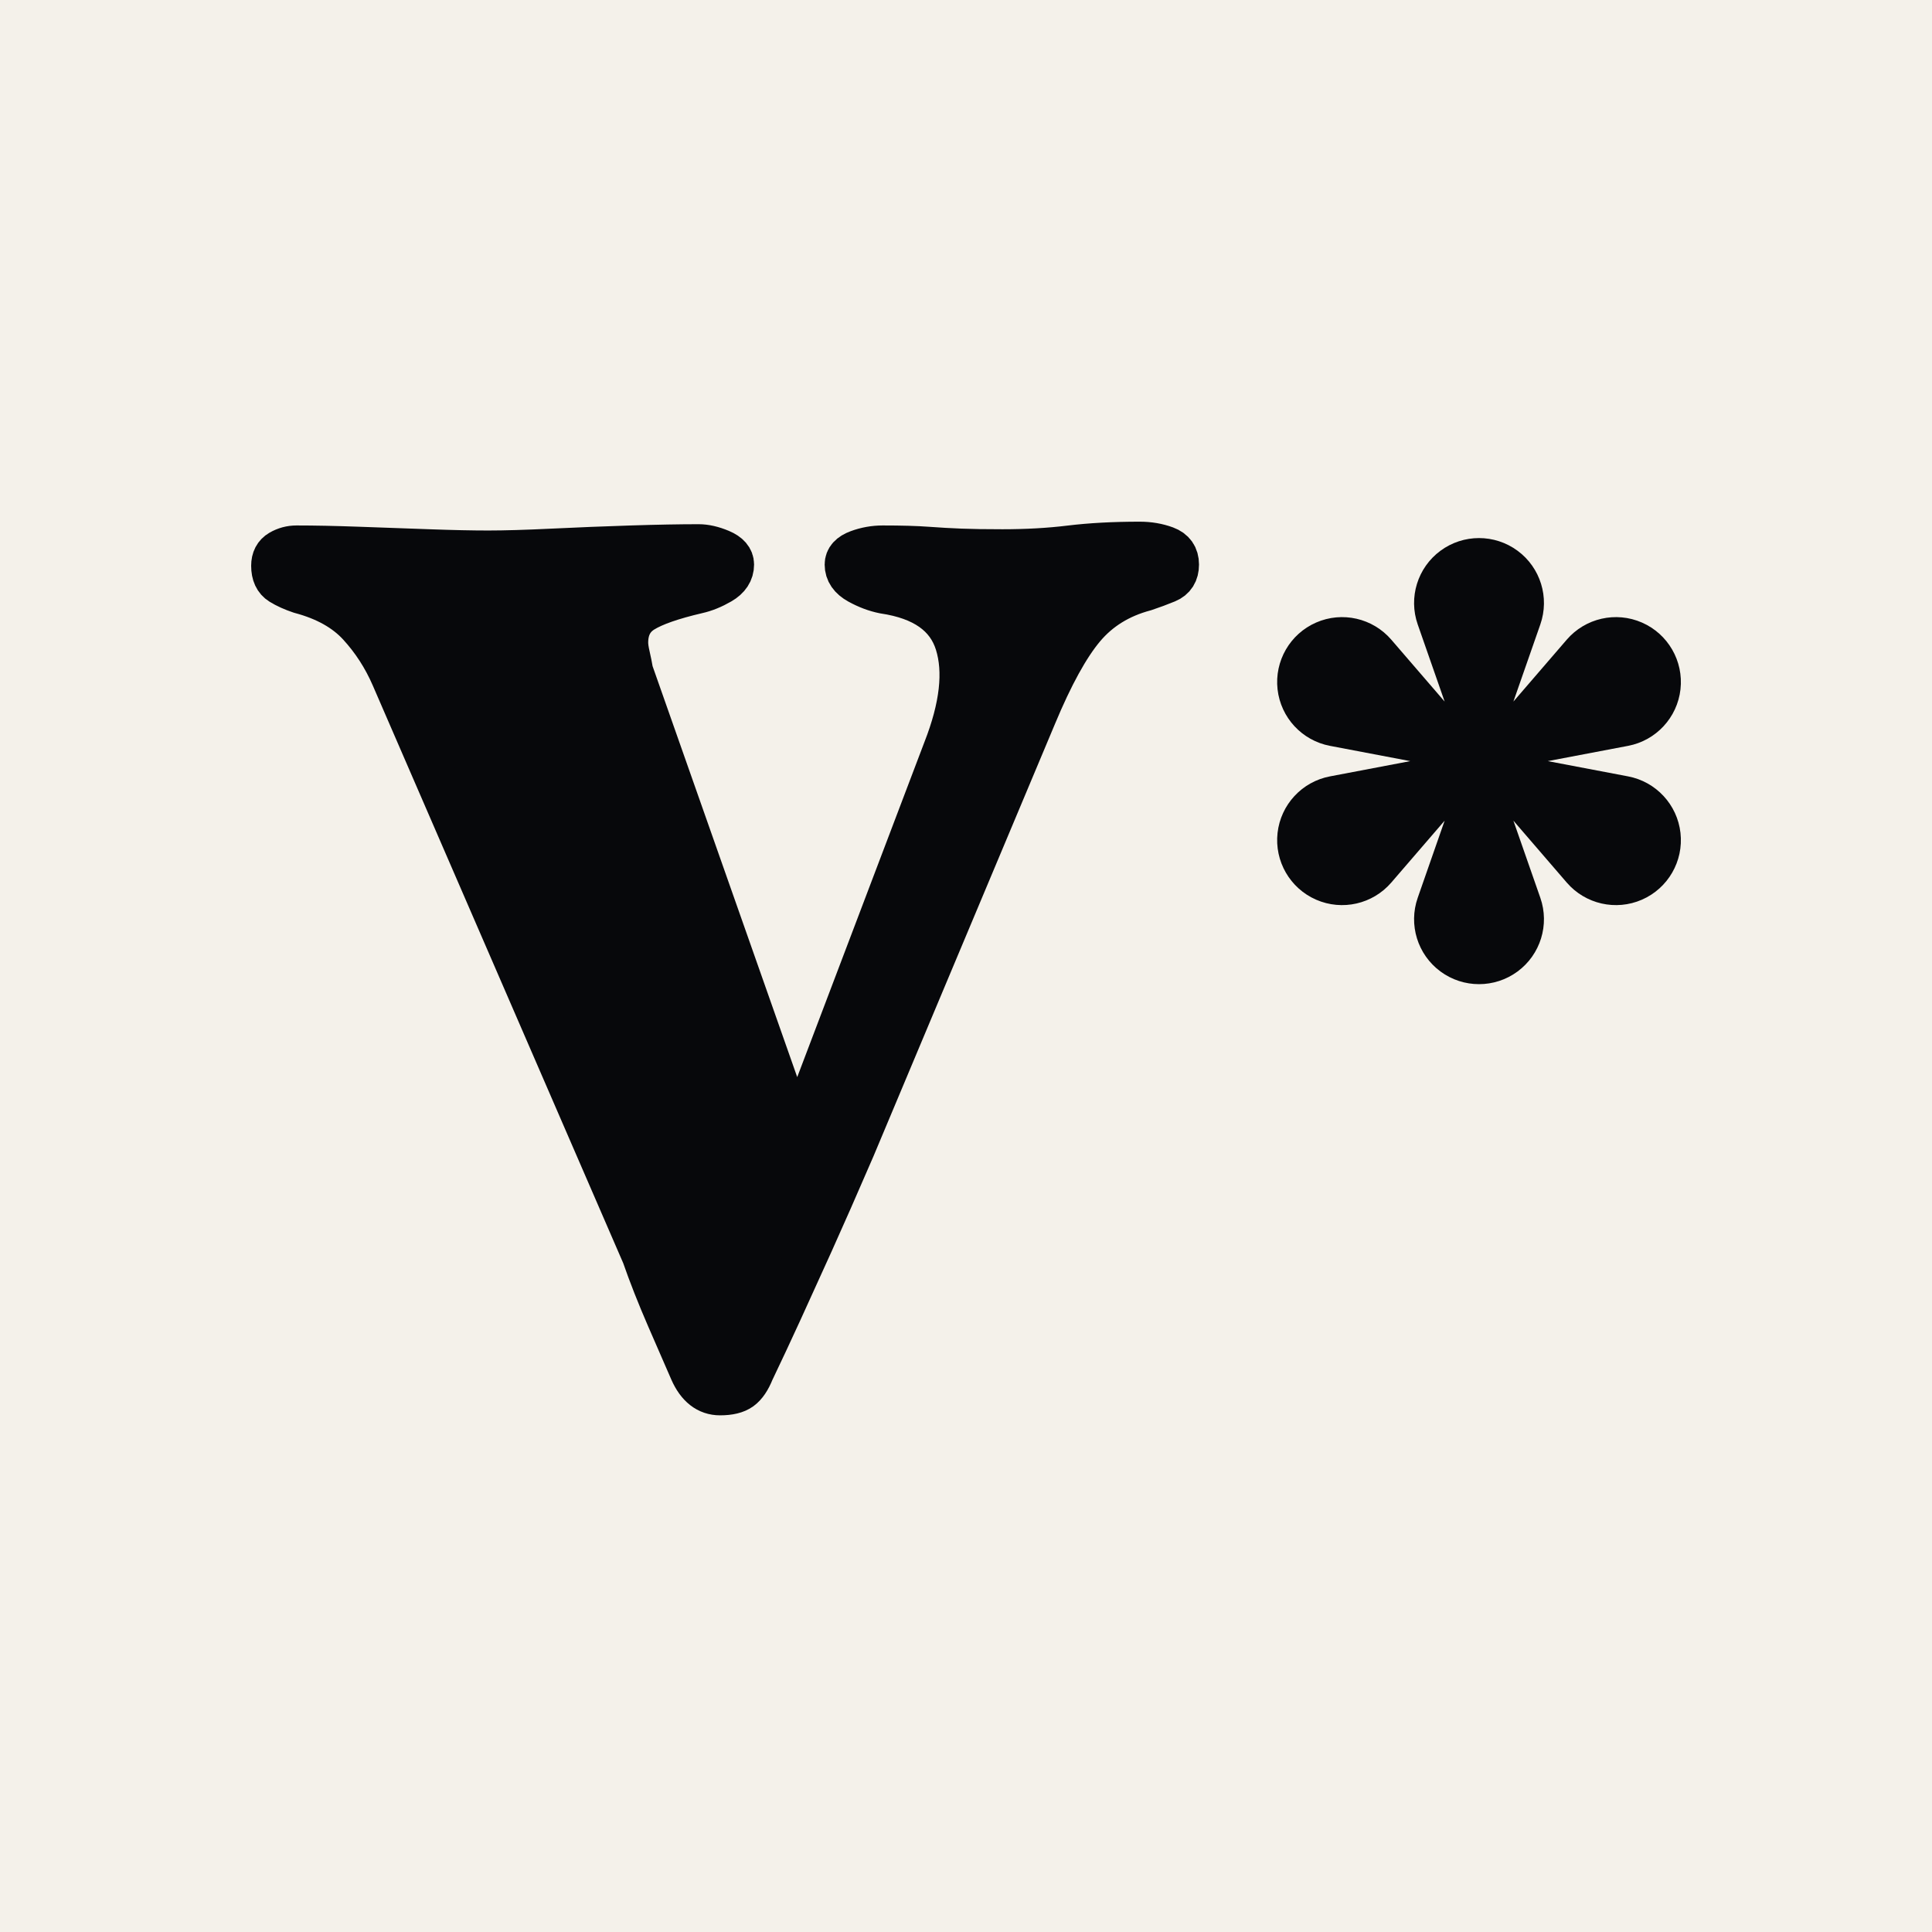
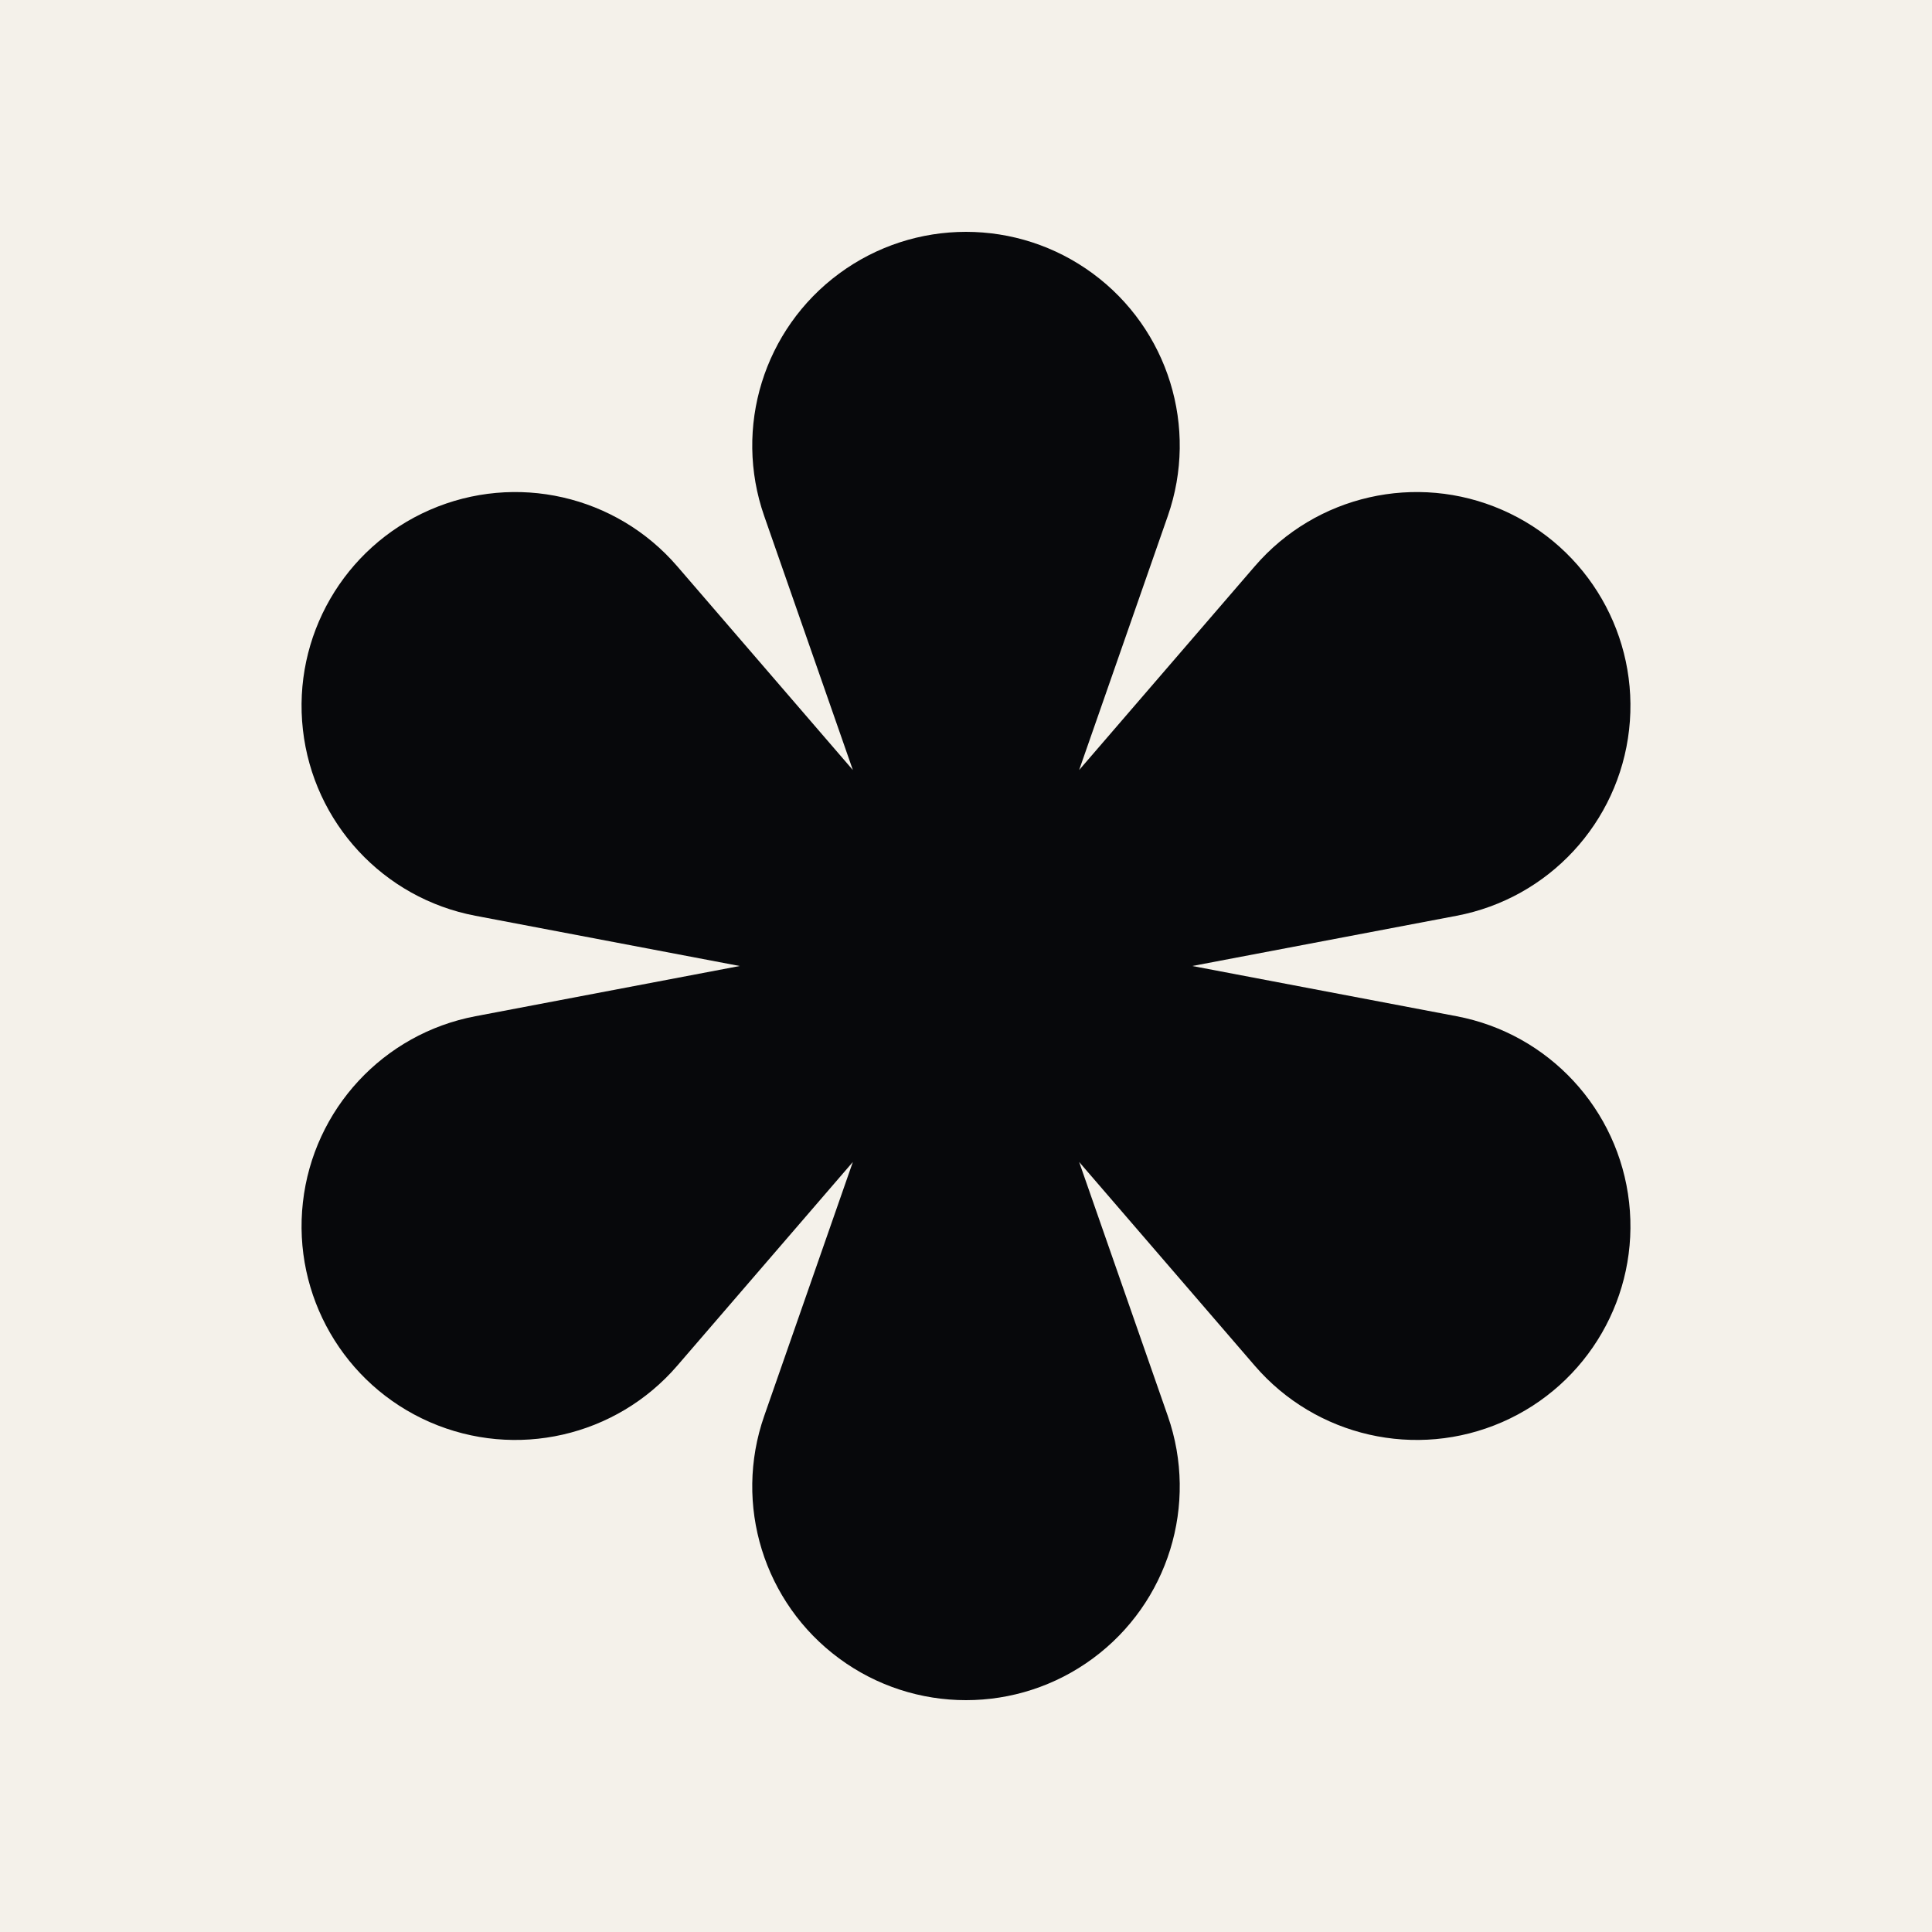
<svg xmlns="http://www.w3.org/2000/svg" viewBox="0 0 1000 1000" role="img" aria-label="Vega" width="1000" height="1000">
  <rect width="1000" height="1000" fill="#F4F1EA" />
-   <g fill="#07080B" stroke="#07080B" stroke-width="0" transform="translate(141.09 709.74) scale(0.6524)">
-     <path d="M355 18Q340 18 332 0Q325 -16 313.5 -42.5Q302 -69 294 -92L95 -551Q85 -574 68.5 -592Q52 -610 22 -618Q13 -621 6.5 -625Q0 -629 0 -639Q0 -647 6 -650.5Q12 -654 19 -654Q40 -654 68 -653Q96 -652 124 -651Q152 -650 171 -650Q191 -650 222 -651.5Q253 -653 284.5 -654Q316 -655 338 -655Q346 -655 355.5 -651Q365 -647 365 -640Q365 -631 355.5 -625.5Q346 -620 337 -618Q307 -611 294 -603Q281 -595 281 -578Q281 -574 282.5 -567.5Q284 -561 285 -555L411 -197Q413 -190 415.5 -189Q418 -188 421 -198L533 -493Q553 -544 542.5 -577.5Q532 -611 485 -618Q475 -620 465 -625.5Q455 -631 455 -640Q455 -647 464.5 -650.5Q474 -654 484 -654Q506 -654 519.5 -653Q533 -652 546 -651.5Q559 -651 579 -651Q608 -651 632.5 -654Q657 -657 688 -657Q699 -657 708.5 -653.5Q718 -650 718 -640Q718 -630 709.5 -626.5Q701 -623 692 -620Q662 -612 643.5 -590Q625 -568 605 -520L461 -177Q442 -133 428 -102Q414 -71 403 -47Q392 -23 381 0Q377 10 371.5 14Q366 18 355 18Z" stroke-width="34" stroke-linejoin="round" />
-     <path d="M929.88 -531.28L908.51 -592.5C901.07 -613.83 908.39 -637.53 926.57 -650.94C944.75 -664.35 969.55 -664.35 987.74 -650.94C1005.92 -637.53 1013.24 -613.83 1005.8 -592.5L984.43 -531.28L1026.76 -580.4C1041.52 -597.51 1065.7 -603.02 1086.4 -593.98C1107.11 -584.94 1119.51 -563.46 1116.99 -541C1114.46 -518.55 1097.6 -500.36 1075.41 -496.15L1011.7 -484.04L1075.41 -471.93C1097.6 -467.72 1114.46 -449.53 1116.99 -427.08C1119.51 -404.62 1107.11 -383.14 1086.4 -374.1C1065.7 -365.06 1041.52 -370.57 1026.76 -387.68L984.43 -436.8L1005.8 -375.58C1013.24 -354.25 1005.92 -330.55 987.74 -317.14C969.55 -303.73 944.75 -303.73 926.57 -317.14C908.39 -330.55 901.07 -354.25 908.51 -375.58L929.88 -436.8L887.54 -387.68C872.79 -370.57 848.61 -365.06 827.91 -374.1C807.2 -383.14 794.8 -404.62 797.32 -427.08C799.85 -449.53 816.71 -467.72 838.9 -471.93L902.61 -484.04L838.9 -496.15C816.71 -500.36 799.85 -518.55 797.32 -541C794.8 -563.46 807.2 -584.94 827.91 -593.98C848.61 -603.02 872.79 -597.51 887.54 -580.4L929.88 -531.28Z" />
-   </g>
+   <path fill="#07080B" d="M441.44 398.57L395.55 267.09C379.56 221.28 395.28 170.4 434.33 141.6C473.37 112.8 526.63 112.8 565.67 141.6C604.72 170.4 620.44 221.28 604.45 267.09L558.56 398.57L649.48 293.09C681.15 256.34 733.08 244.51 777.55 263.93C822.01 283.34 848.64 329.46 843.22 377.67C837.8 425.89 801.6 464.95 753.93 474L617.12 500L753.93 526C801.6 535.05 837.8 574.11 843.22 622.33C848.64 670.54 822.01 716.66 777.55 736.07C733.08 755.49 681.15 743.66 649.48 706.91L558.56 601.43L604.45 732.91C620.44 778.72 604.72 829.6 565.67 858.4C526.63 887.2 473.37 887.2 434.33 858.4C395.28 829.6 379.56 778.72 395.55 732.91L441.44 601.43L350.52 706.91C318.85 743.66 266.92 755.49 222.45 736.07C177.99 716.66 151.36 670.54 156.78 622.33C162.2 574.11 198.4 535.05 246.07 526L382.88 500L246.07 474C198.4 464.95 162.2 425.89 156.78 377.67C151.36 329.46 177.99 283.34 222.45 263.93C266.92 244.51 318.85 256.34 350.52 293.09L441.44 398.57Z" />
</svg>
